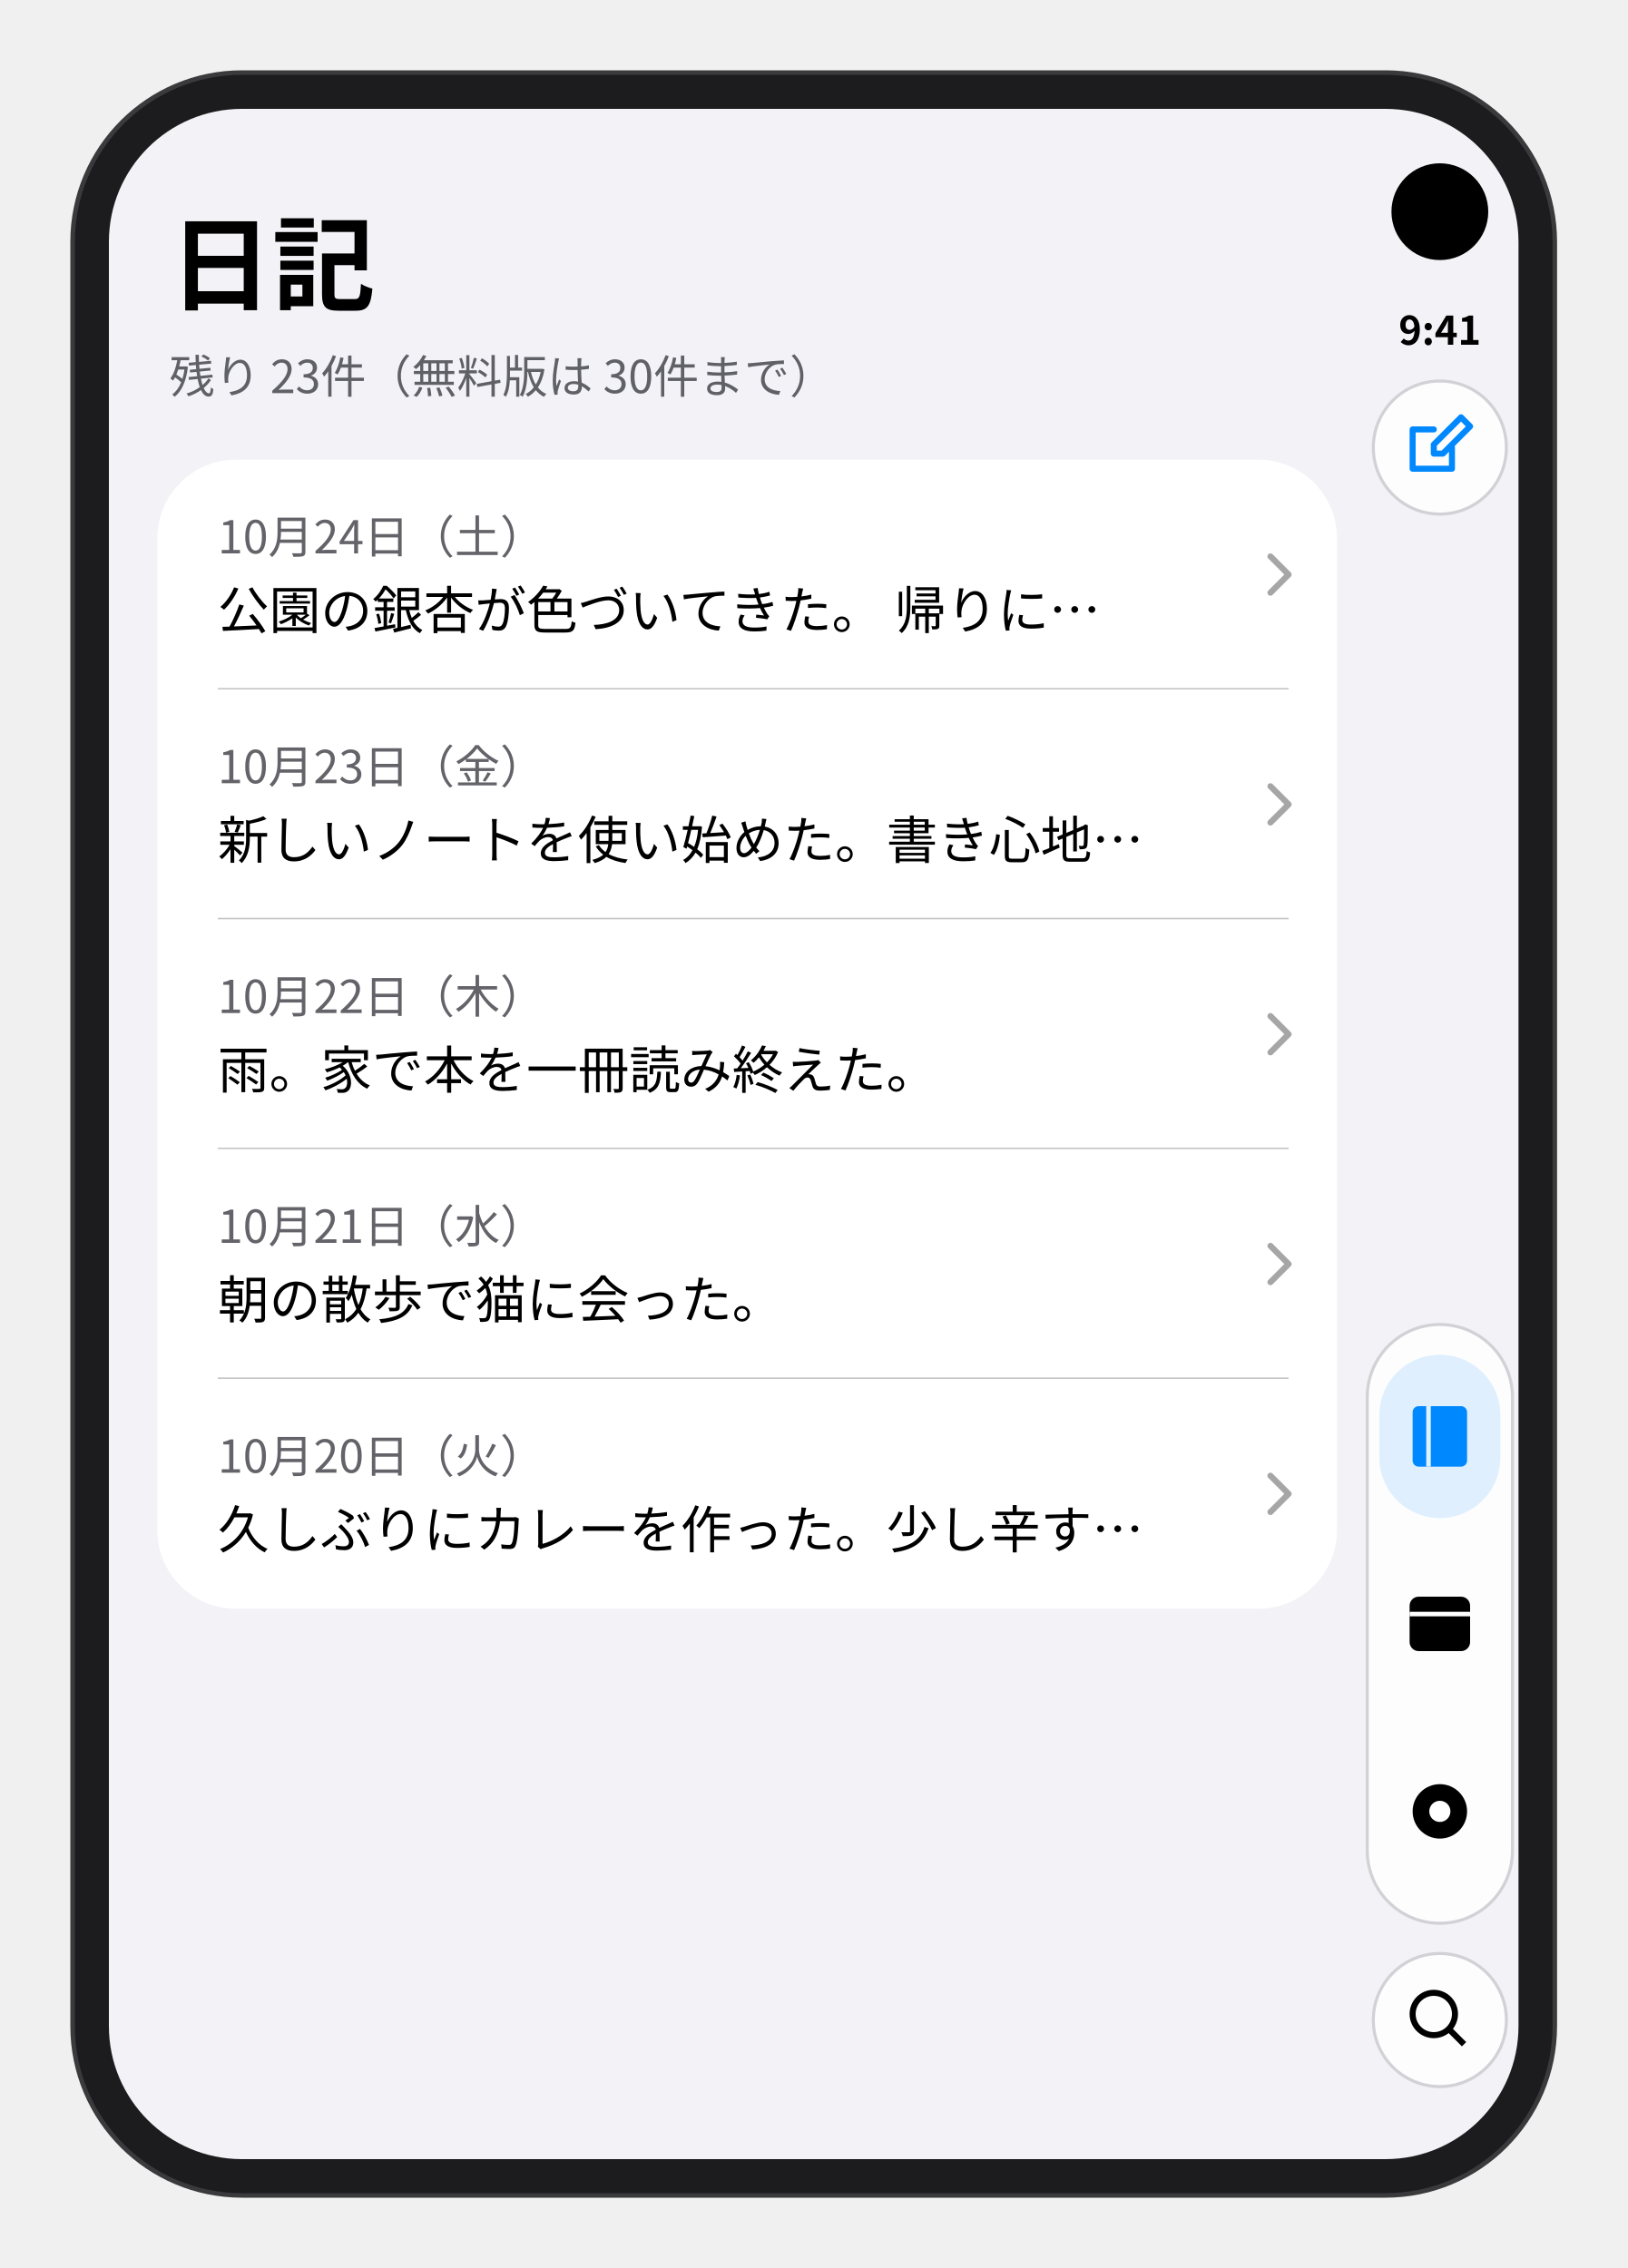
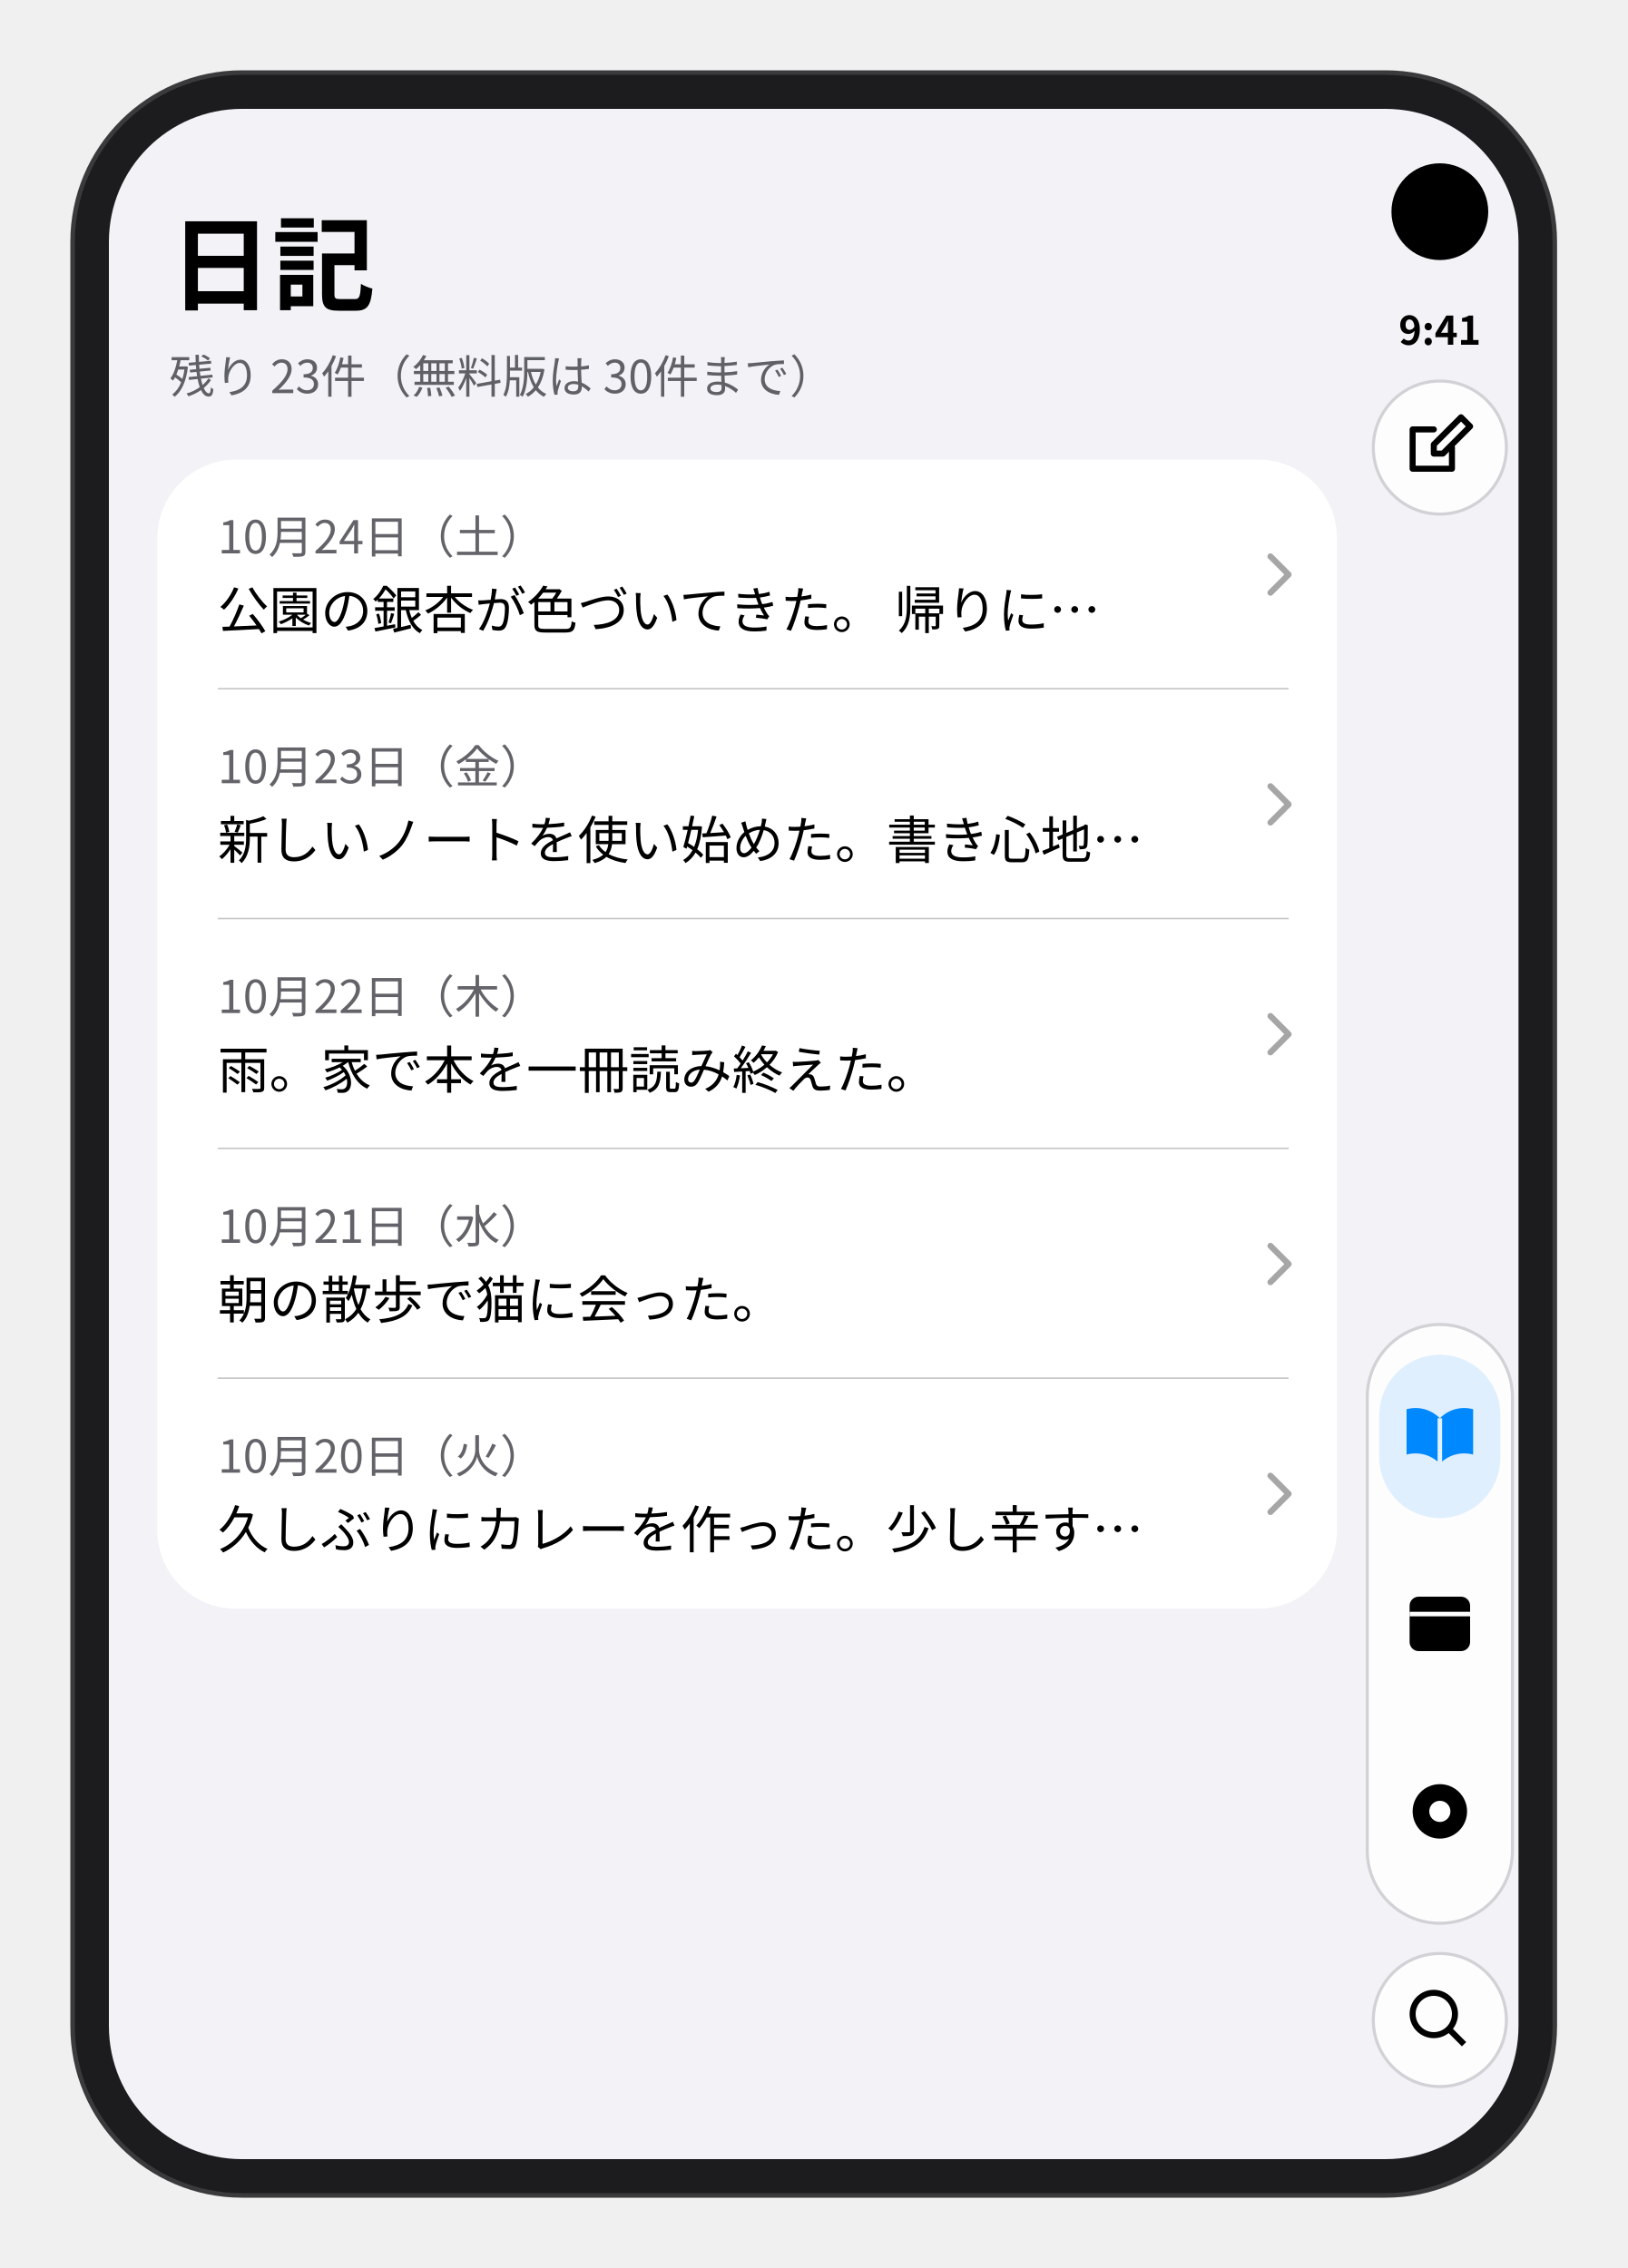
<svg xmlns="http://www.w3.org/2000/svg" width="538" height="750" viewBox="0 0 538 750">
  <clipPath id="clip0">
    <rect x="36" y="36" width="466" height="678" rx="44" />
  </clipPath>
  <rect x="24" y="24" width="490" height="702" rx="56" fill="#1C1C1E" stroke="#3A3A3C" stroke-width="1.5" />
  <g clip-path="url(#clip0)">
    <svg viewBox="0 0 466 678" data-bg="#F2F2F7" x="36" y="36" width="466" height="678">
      <rect width="100%" height="100%" fill="#F2F2F7" />
      <circle cx="440" cy="34" r="16" fill="#000" />
      <text x="440" y="78" font-family="-apple-system, 'SF Pro Text', 'Hiragino Sans', 'Noto Sans JP', 'Noto Sans CJK JP', sans-serif" font-size="13" font-weight="600" fill="#000000" text-anchor="middle">9:41</text>
      <circle cx="440" cy="112" r="22" fill="#FFFFFF" fill-opacity="0.82" stroke="#D1D1D6" />
-       <g transform="translate(428,100) scale(1.0)" fill="none" stroke="#0088FF" stroke-width="2" stroke-linecap="round" stroke-linejoin="round">
+       <g transform="translate(428,100) scale(1.0)" fill="none" stroke="#000000" stroke-width="2" stroke-linecap="round" stroke-linejoin="round">
        <path d="M3 6h7M3 6v13h13v-7" />
        <path d="M19 2l3 3-9 9h-3v-3z" />
      </g>
      <circle cx="440" cy="632" r="22" fill="#FFFFFF" fill-opacity="0.82" stroke="#D1D1D6" />
      <g fill="none" stroke="#000000" stroke-width="2">
        <circle cx="438" cy="630" r="7" />
        <path d="M443 635l5 5" />
      </g>
      <rect x="416" y="402" width="48" height="198" rx="24" fill="#FFFFFF" fill-opacity="0.82" stroke="#D1D1D6" />
      <rect x="420" y="412" width="40" height="54" rx="20" fill="#0088FF" fill-opacity="0.12" />
-       <rect x="431" y="429" width="18" height="20" rx="2" fill="#0088FF" />
-       <rect x="435.5" y="429" width="1.5" height="20" fill="#E0F1FF" />
+       <path d="M440 433c-3-3-7-4-11-3v15c4-1 8 0 11 3c3-3 7-4 11-3v-15c-4-1-8 0-11 3z" fill="#0088FF" />
+       <rect x="439.25" y="433" width="1.5" height="15" fill="#E0F1FF" />
      <rect x="430" y="492" width="20" height="18" rx="3" fill="#000000" />
      <rect x="430" y="497" width="20" height="1.5" fill="#FFFFFF" />
      <circle cx="440" cy="563" r="9" fill="#000000" />
      <circle cx="440" cy="563" r="3.5" fill="#FFFFFF" />
      <text x="20" y="64" font-family="-apple-system, 'SF Pro Text', 'Hiragino Sans', 'Noto Sans JP', 'Noto Sans CJK JP', sans-serif" font-size="34" font-weight="700" fill="#000000" text-anchor="start">日記</text>
      <text x="20" y="94" font-family="-apple-system, 'SF Pro Text', 'Hiragino Sans', 'Noto Sans JP', 'Noto Sans CJK JP', sans-serif" font-size="15" font-weight="400" fill="#3C3C43" text-anchor="start" opacity="0.8">残り 23件（無料版は 30件まで）</text>
      <rect x="16" y="116" width="390" height="380" rx="26" fill="#FFFFFF" />
      <text x="36" y="147" font-family="-apple-system, 'SF Pro Text', 'Hiragino Sans', 'Noto Sans JP', 'Noto Sans CJK JP', sans-serif" font-size="15" font-weight="400" fill="#3C3C43" text-anchor="start" opacity="0.8" data-bg="#FFFFFF">10月24日（土）</text>
      <text x="36" y="172" font-family="-apple-system, 'SF Pro Text', 'Hiragino Sans', 'Noto Sans JP', 'Noto Sans CJK JP', sans-serif" font-size="17" font-weight="400" fill="#000000" text-anchor="start" data-bg="#FFFFFF">公園の銀杏が色づいてきた。 帰りに…</text>
      <path d="M384 148l6 6-6 6" fill="none" stroke="#000000" stroke-opacity="0.35" stroke-width="2" stroke-linecap="round" stroke-linejoin="round" />
      <rect x="36" y="191.5" width="354" height="0.5" fill="#C6C6C8" />
      <text x="36" y="223" font-family="-apple-system, 'SF Pro Text', 'Hiragino Sans', 'Noto Sans JP', 'Noto Sans CJK JP', sans-serif" font-size="15" font-weight="400" fill="#3C3C43" text-anchor="start" opacity="0.8" data-bg="#FFFFFF">10月23日（金）</text>
      <text x="36" y="248" font-family="-apple-system, 'SF Pro Text', 'Hiragino Sans', 'Noto Sans JP', 'Noto Sans CJK JP', sans-serif" font-size="17" font-weight="400" fill="#000000" text-anchor="start" data-bg="#FFFFFF">新しいノートを使い始めた。書き心地…</text>
      <path d="M384 224l6 6-6 6" fill="none" stroke="#000000" stroke-opacity="0.35" stroke-width="2" stroke-linecap="round" stroke-linejoin="round" />
      <rect x="36" y="267.5" width="354" height="0.5" fill="#C6C6C8" />
      <text x="36" y="299" font-family="-apple-system, 'SF Pro Text', 'Hiragino Sans', 'Noto Sans JP', 'Noto Sans CJK JP', sans-serif" font-size="15" font-weight="400" fill="#3C3C43" text-anchor="start" opacity="0.8" data-bg="#FFFFFF">10月22日（木）</text>
      <text x="36" y="324" font-family="-apple-system, 'SF Pro Text', 'Hiragino Sans', 'Noto Sans JP', 'Noto Sans CJK JP', sans-serif" font-size="17" font-weight="400" fill="#000000" text-anchor="start" data-bg="#FFFFFF">雨。家で本を一冊読み終えた。</text>
      <path d="M384 300l6 6-6 6" fill="none" stroke="#000000" stroke-opacity="0.35" stroke-width="2" stroke-linecap="round" stroke-linejoin="round" />
      <rect x="36" y="343.5" width="354" height="0.5" fill="#C6C6C8" />
      <text x="36" y="375" font-family="-apple-system, 'SF Pro Text', 'Hiragino Sans', 'Noto Sans JP', 'Noto Sans CJK JP', sans-serif" font-size="15" font-weight="400" fill="#3C3C43" text-anchor="start" opacity="0.8" data-bg="#FFFFFF">10月21日（水）</text>
      <text x="36" y="400" font-family="-apple-system, 'SF Pro Text', 'Hiragino Sans', 'Noto Sans JP', 'Noto Sans CJK JP', sans-serif" font-size="17" font-weight="400" fill="#000000" text-anchor="start" data-bg="#FFFFFF">朝の散歩で猫に会った。</text>
      <path d="M384 376l6 6-6 6" fill="none" stroke="#000000" stroke-opacity="0.35" stroke-width="2" stroke-linecap="round" stroke-linejoin="round" />
      <rect x="36" y="419.5" width="354" height="0.5" fill="#C6C6C8" />
      <text x="36" y="451" font-family="-apple-system, 'SF Pro Text', 'Hiragino Sans', 'Noto Sans JP', 'Noto Sans CJK JP', sans-serif" font-size="15" font-weight="400" fill="#3C3C43" text-anchor="start" opacity="0.8" data-bg="#FFFFFF">10月20日（火）</text>
      <text x="36" y="476" font-family="-apple-system, 'SF Pro Text', 'Hiragino Sans', 'Noto Sans JP', 'Noto Sans CJK JP', sans-serif" font-size="17" font-weight="400" fill="#000000" text-anchor="start" data-bg="#FFFFFF">久しぶりにカレーを作った。少し辛す…</text>
      <path d="M384 452l6 6-6 6" fill="none" stroke="#000000" stroke-opacity="0.35" stroke-width="2" stroke-linecap="round" stroke-linejoin="round" />
    </svg>
  </g>
</svg>
